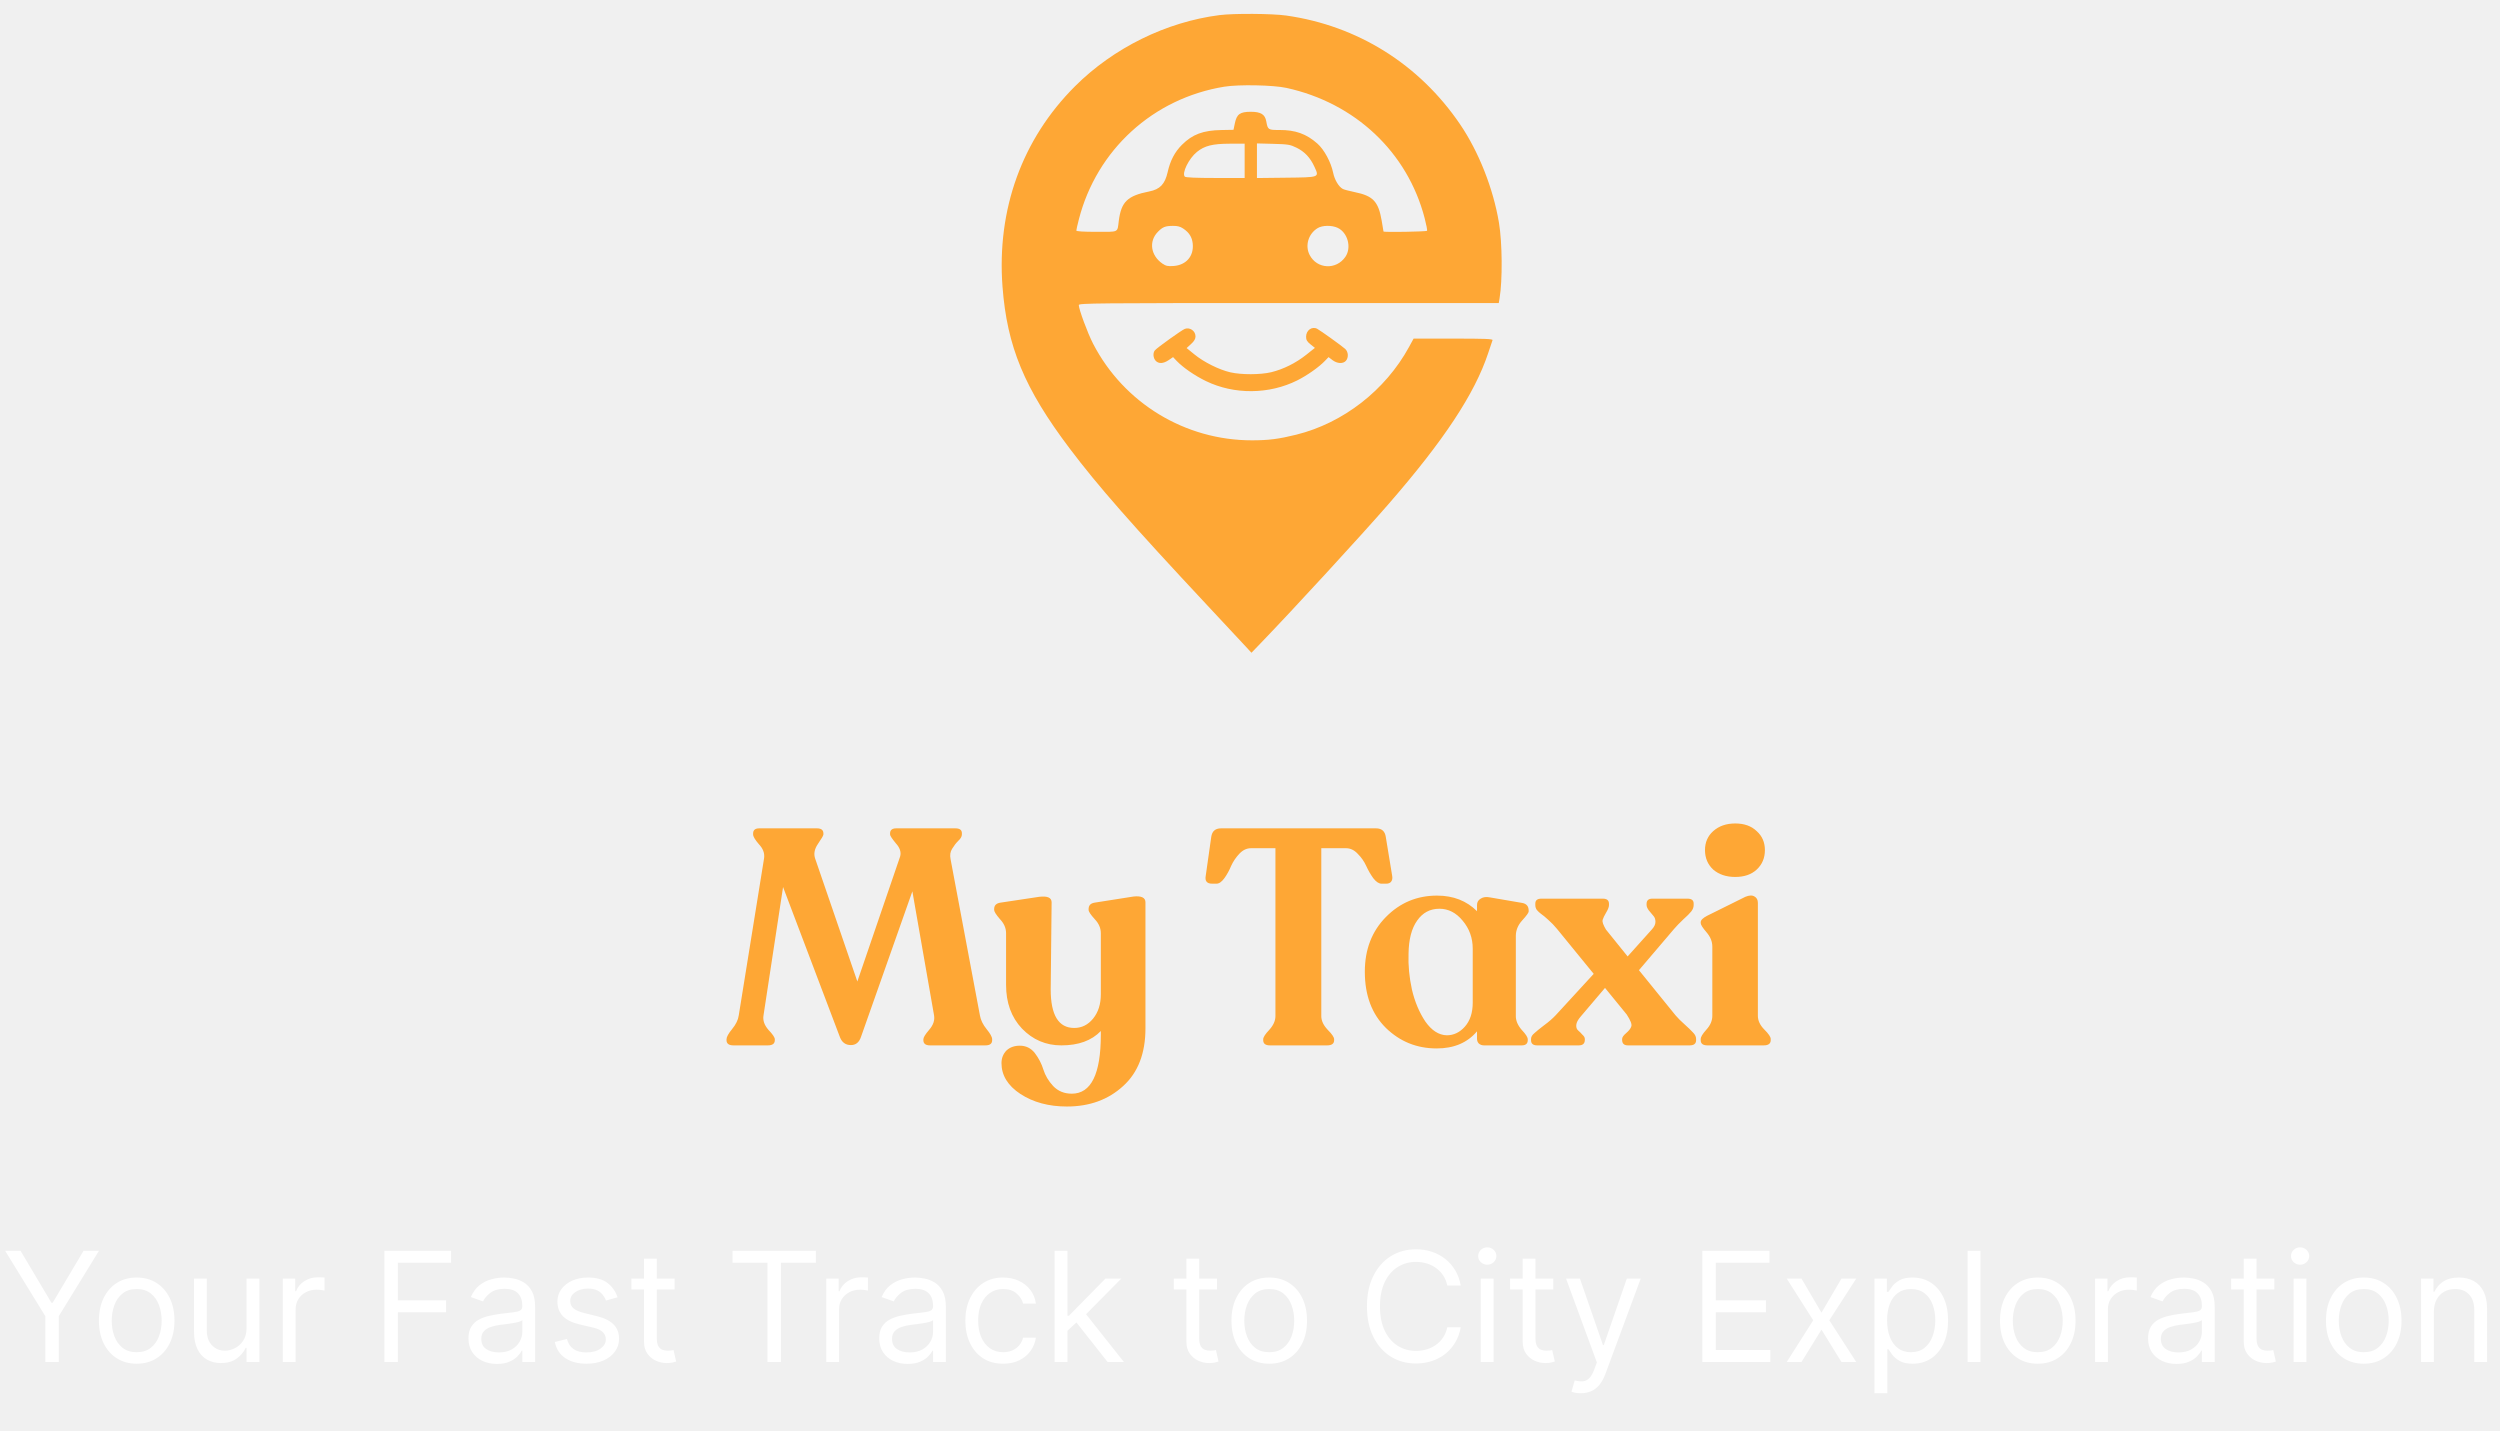
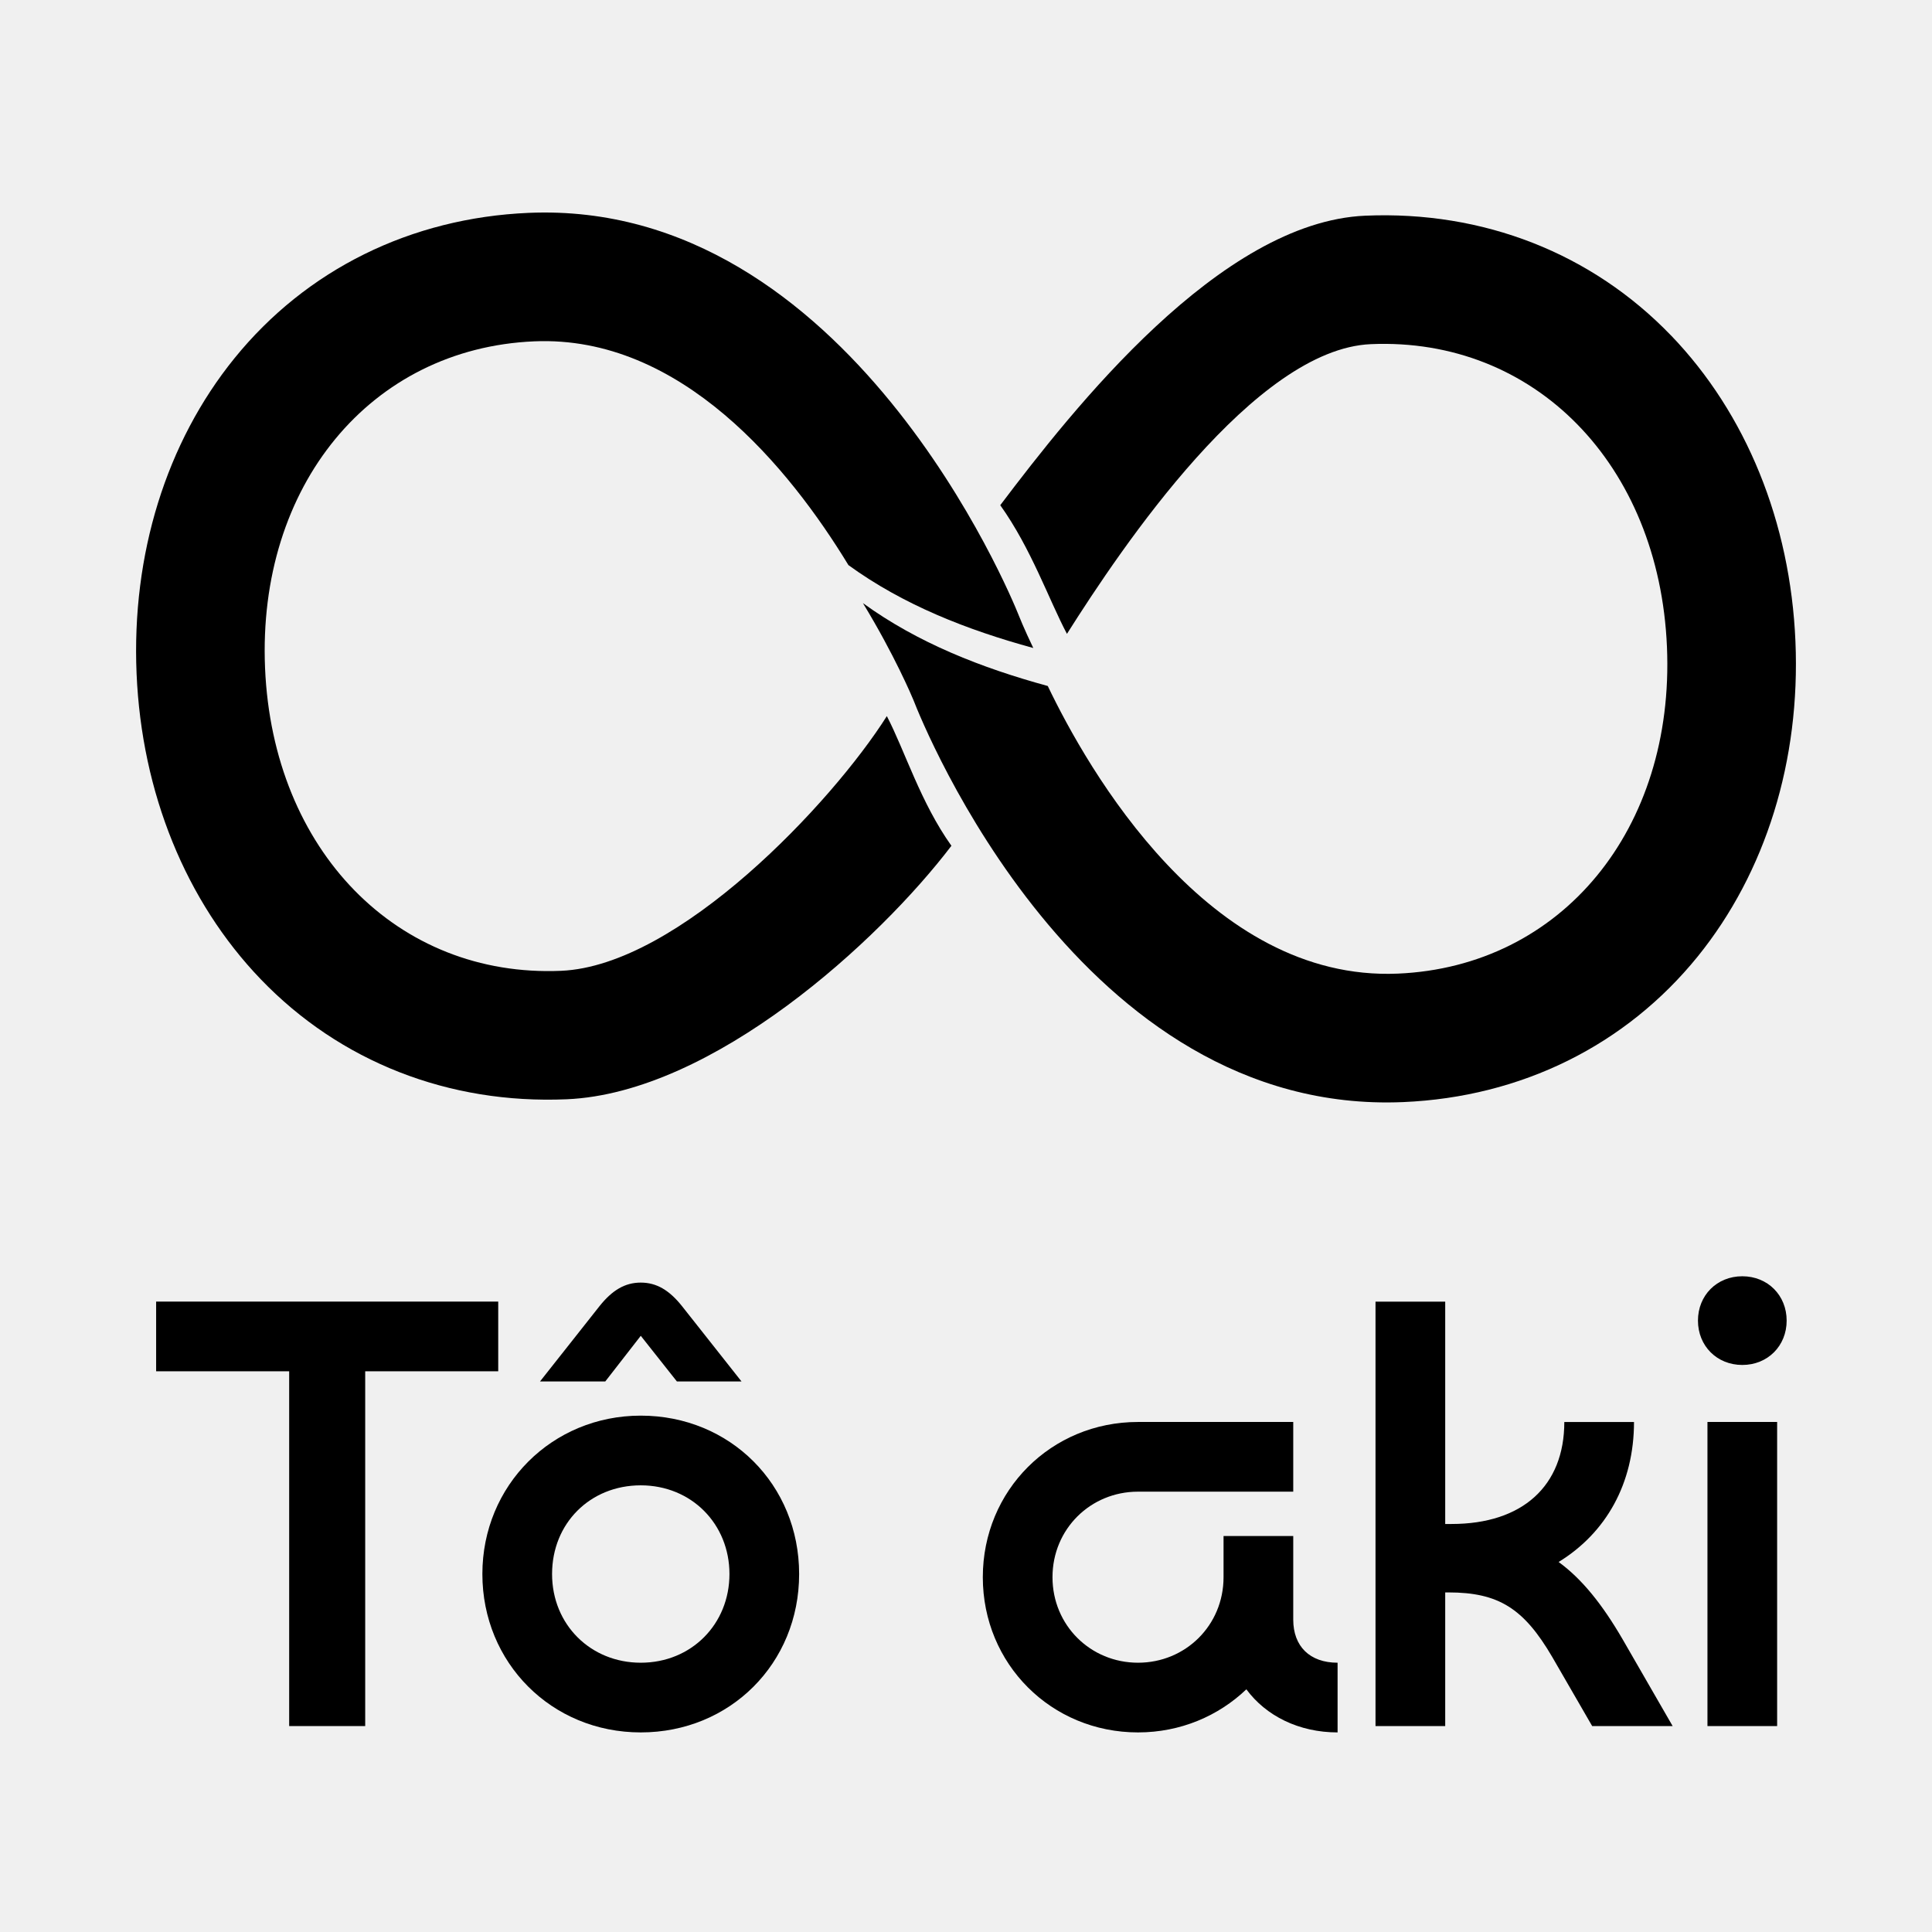
- <svg xmlns="http://www.w3.org/2000/svg" width="229" height="131" viewBox="0 0 229 131" fill="none">
-   <path fill-rule="evenodd" clip-rule="evenodd" d="M111.707 1.384C106.83 2.007 101.992 4.389 98.476 7.897C93.628 12.735 91.295 19.18 91.83 26.26C92.244 31.743 93.835 35.581 97.97 41.066C100.563 44.508 103.686 48.066 110.629 55.492C112.272 57.249 113.845 58.936 114.125 59.24L114.634 59.792L115.487 58.908C118.507 55.777 124.659 49.082 127.185 46.178C132.254 40.349 135.079 36.074 136.311 32.363C136.506 31.776 136.688 31.233 136.717 31.156C136.758 31.045 135.993 31.015 133.127 31.016L129.485 31.017L129.069 31.78C126.905 35.745 123.039 38.752 118.734 39.818C117.133 40.215 116.212 40.332 114.686 40.334C108.563 40.341 102.944 36.927 100.129 31.488C99.63 30.523 98.817 28.326 98.817 27.941C98.817 27.773 100.379 27.759 118.052 27.759H137.287L137.36 27.329C137.638 25.686 137.611 22.232 137.305 20.403C136.78 17.262 135.454 13.904 133.746 11.39C130.007 5.885 124.359 2.352 117.815 1.423C116.531 1.241 112.999 1.218 111.707 1.384ZM117.837 8.052C124.14 9.433 128.923 13.939 130.496 19.977C130.65 20.567 130.75 21.089 130.72 21.138C130.667 21.224 126.728 21.288 126.728 21.204C126.728 21.181 126.65 20.717 126.555 20.173C126.254 18.451 125.766 17.94 124.096 17.599C123.608 17.5 123.117 17.369 123.004 17.309C122.626 17.107 122.251 16.479 122.117 15.825C121.919 14.858 121.292 13.696 120.673 13.152C119.658 12.259 118.665 11.903 117.198 11.907C116.163 11.91 116.13 11.888 115.99 11.114C115.875 10.475 115.492 10.239 114.573 10.239C113.586 10.239 113.287 10.454 113.113 11.292L112.988 11.891L111.898 11.91C110.201 11.939 109.232 12.301 108.265 13.266C107.604 13.926 107.194 14.711 106.955 15.774C106.71 16.862 106.256 17.341 105.287 17.533C103.272 17.93 102.705 18.477 102.48 20.236C102.341 21.328 102.528 21.236 100.442 21.235C99.239 21.235 98.592 21.194 98.592 21.118C98.592 21.054 98.694 20.602 98.819 20.113C100.454 13.722 105.629 8.999 112.158 7.939C113.469 7.726 116.639 7.789 117.837 8.052ZM114.01 14.731V16.303H111.332C109.568 16.303 108.612 16.262 108.532 16.183C108.227 15.879 108.896 14.514 109.644 13.912C110.345 13.349 111.07 13.167 112.632 13.163L114.01 13.159V14.731ZM118.758 13.528C119.511 13.898 120.015 14.433 120.402 15.277C120.854 16.262 120.906 16.242 117.797 16.277L115.136 16.308V14.722V13.137L116.627 13.176C117.988 13.212 118.174 13.242 118.758 13.528ZM108.384 20.936C108.938 21.312 109.196 21.727 109.255 22.335C109.363 23.462 108.652 24.285 107.5 24.365C106.972 24.402 106.798 24.364 106.48 24.147C105.402 23.409 105.212 22.104 106.057 21.241C106.502 20.787 106.723 20.699 107.438 20.69C107.857 20.685 108.113 20.752 108.384 20.936ZM122.529 20.869C123.458 21.309 123.822 22.675 123.237 23.527C122.398 24.748 120.626 24.652 119.96 23.349C119.523 22.494 119.846 21.413 120.694 20.897C121.133 20.63 121.996 20.617 122.529 20.869ZM108.534 30.124C108.253 30.228 105.987 31.851 105.788 32.09C105.592 32.326 105.624 32.787 105.854 33.04C106.124 33.338 106.558 33.319 107.048 32.987L107.453 32.712L107.777 33.053C108.366 33.67 109.437 34.409 110.471 34.91C113.049 36.16 116.258 36.134 118.833 34.842C119.744 34.385 120.829 33.619 121.369 33.052L121.694 32.712L122.055 32.986C122.483 33.312 123.018 33.342 123.278 33.056C123.547 32.76 123.514 32.221 123.211 31.953C122.874 31.655 120.964 30.284 120.659 30.121C120.181 29.866 119.638 30.251 119.638 30.844C119.638 31.139 119.724 31.287 120.042 31.542L120.446 31.865L119.638 32.508C118.7 33.253 117.541 33.83 116.446 34.094C115.46 34.332 113.709 34.337 112.701 34.105C111.665 33.865 110.286 33.179 109.411 32.466L108.695 31.883L109.102 31.511C109.39 31.248 109.509 31.044 109.509 30.814C109.509 30.316 108.996 29.953 108.534 30.124Z" fill="#FEA735" />
-   <path d="M89.761 93.013C89.835 93.442 90.041 93.862 90.377 94.273C90.713 94.683 90.881 94.992 90.881 95.197V95.281C90.881 95.598 90.675 95.757 90.265 95.757H85.197C84.786 95.757 84.581 95.598 84.581 95.281V95.197C84.581 95.029 84.758 94.74 85.113 94.329C85.486 93.9 85.635 93.461 85.561 93.013L83.573 81.645L78.869 94.973C78.701 95.477 78.393 95.729 77.945 95.729C77.459 95.729 77.123 95.486 76.937 95.001L71.729 81.253L69.937 93.013C69.862 93.461 70.011 93.9 70.385 94.329C70.777 94.74 70.973 95.029 70.973 95.197V95.281C70.973 95.598 70.758 95.757 70.329 95.757H67.193C66.763 95.757 66.549 95.598 66.549 95.281V95.197C66.549 94.992 66.717 94.683 67.053 94.273C67.407 93.844 67.613 93.424 67.669 93.013L69.993 78.593C70.049 78.145 69.89 77.725 69.517 77.333C69.162 76.922 68.985 76.624 68.985 76.437V76.353C68.985 76.035 69.171 75.877 69.545 75.877H74.837C75.229 75.877 75.425 76.035 75.425 76.353V76.437C75.425 76.53 75.257 76.82 74.921 77.305C74.603 77.772 74.519 78.219 74.669 78.649L78.533 89.905L82.453 78.453C82.565 78.061 82.434 77.659 82.061 77.249C81.706 76.82 81.529 76.549 81.529 76.437V76.353C81.529 76.035 81.715 75.877 82.089 75.877H87.521C87.913 75.877 88.109 76.026 88.109 76.325V76.437C88.109 76.624 87.997 76.82 87.773 77.025C87.567 77.23 87.381 77.473 87.213 77.753C87.045 78.014 86.998 78.332 87.073 78.705L89.761 93.013ZM103.832 82.121C104.56 82.046 104.924 82.224 104.924 82.653V94.189C104.924 96.485 104.243 98.249 102.88 99.481C101.517 100.732 99.8 101.357 97.728 101.357C96.067 101.357 94.648 100.974 93.472 100.209C92.315 99.444 91.736 98.501 91.736 97.381C91.736 96.933 91.885 96.55 92.184 96.233C92.501 95.934 92.912 95.785 93.416 95.785C93.976 95.785 94.433 96.009 94.788 96.457C95.143 96.924 95.404 97.427 95.572 97.969C95.74 98.51 96.039 99.014 96.468 99.481C96.916 99.948 97.485 100.181 98.176 100.181C99.949 100.181 100.836 98.379 100.836 94.777V94.441C99.996 95.318 98.792 95.757 97.224 95.757C95.805 95.757 94.601 95.243 93.612 94.217C92.641 93.19 92.156 91.856 92.156 90.213V85.481C92.156 85.014 91.969 84.585 91.596 84.193C91.241 83.782 91.064 83.502 91.064 83.353V83.269C91.064 82.933 91.26 82.737 91.652 82.681L95.18 82.149C95.945 82.055 96.328 82.224 96.328 82.653L96.244 90.633C96.244 92.985 96.963 94.161 98.4 94.161C99.091 94.161 99.669 93.871 100.136 93.293C100.603 92.714 100.836 91.977 100.836 91.081V85.481C100.836 85.014 100.649 84.585 100.276 84.193C99.903 83.782 99.716 83.502 99.716 83.353V83.269C99.716 82.933 99.903 82.737 100.276 82.681L103.832 82.121ZM116.326 95.757C115.915 95.757 115.71 95.598 115.71 95.281V95.197C115.71 95.01 115.897 94.721 116.27 94.329C116.643 93.918 116.83 93.498 116.83 93.069V77.697H114.59C114.198 77.697 113.843 77.865 113.526 78.201C113.209 78.537 112.957 78.91 112.77 79.321C112.602 79.731 112.397 80.105 112.154 80.441C111.911 80.777 111.669 80.945 111.426 80.945H111.034C110.549 80.945 110.353 80.702 110.446 80.217L110.95 76.661C111.025 76.138 111.323 75.877 111.846 75.877H126.042C126.565 75.877 126.863 76.138 126.938 76.661L127.526 80.245C127.563 80.469 127.526 80.646 127.414 80.777C127.321 80.889 127.171 80.945 126.966 80.945H126.546C126.303 80.945 126.051 80.777 125.79 80.441C125.547 80.105 125.333 79.731 125.146 79.321C124.959 78.91 124.698 78.537 124.362 78.201C124.045 77.865 123.69 77.697 123.298 77.697H121.03V93.069C121.03 93.498 121.226 93.918 121.618 94.329C122.01 94.721 122.206 95.01 122.206 95.197V95.281C122.206 95.598 121.991 95.757 121.562 95.757H116.326ZM140.026 83.493C140.026 83.605 139.83 83.876 139.438 84.305C139.046 84.734 138.85 85.21 138.85 85.733V93.069C138.85 93.498 139.027 93.918 139.382 94.329C139.755 94.721 139.942 95.01 139.942 95.197V95.281C139.942 95.598 139.755 95.757 139.382 95.757H135.938C135.751 95.757 135.592 95.701 135.462 95.589C135.35 95.477 135.294 95.328 135.294 95.141V94.469C134.416 95.514 133.184 96.037 131.598 96.037C129.787 96.037 128.238 95.412 126.95 94.161C125.662 92.891 125.018 91.174 125.018 89.009C125.018 86.974 125.662 85.303 126.95 83.997C128.238 82.69 129.796 82.037 131.626 82.037C133.119 82.037 134.342 82.513 135.294 83.465V82.905C135.294 82.644 135.406 82.448 135.63 82.317C135.854 82.168 136.143 82.13 136.498 82.205L139.438 82.709C139.83 82.784 140.026 83.017 140.026 83.409V83.493ZM132.522 94.833C133.156 94.833 133.707 94.572 134.174 94.049C134.659 93.507 134.902 92.77 134.902 91.837V86.909C134.902 85.919 134.594 85.061 133.978 84.333C133.38 83.605 132.671 83.241 131.85 83.241C130.991 83.241 130.31 83.605 129.806 84.333C129.302 85.042 129.04 86.05 129.022 87.357C128.984 88.421 129.087 89.513 129.33 90.633C129.591 91.753 130.002 92.733 130.562 93.573C131.14 94.394 131.794 94.814 132.522 94.833ZM153.487 93.013C153.692 93.255 153.963 93.526 154.299 93.825C154.635 94.124 154.896 94.376 155.083 94.581C155.269 94.767 155.363 94.963 155.363 95.169V95.281C155.363 95.598 155.167 95.757 154.775 95.757H149.119C148.764 95.757 148.587 95.589 148.587 95.253V95.169C148.587 95.019 148.708 94.842 148.951 94.637C149.212 94.413 149.371 94.207 149.427 94.021C149.501 93.834 149.361 93.47 149.007 92.929L147.019 90.493L144.807 93.097C144.545 93.395 144.405 93.657 144.387 93.881C144.368 94.105 144.424 94.273 144.555 94.385C144.685 94.497 144.816 94.627 144.947 94.777C145.096 94.907 145.171 95.038 145.171 95.169V95.253C145.171 95.589 144.984 95.757 144.611 95.757H140.803C140.429 95.757 140.243 95.598 140.243 95.281V95.169C140.243 94.982 140.345 94.805 140.551 94.637C140.756 94.45 141.055 94.207 141.447 93.909C141.857 93.61 142.212 93.302 142.511 92.985L145.983 89.205L142.623 85.089C142.361 84.772 142.091 84.492 141.811 84.249C141.549 84.006 141.335 83.829 141.167 83.717C141.017 83.605 140.887 83.484 140.775 83.353C140.681 83.222 140.635 83.073 140.635 82.905V82.765C140.635 82.466 140.821 82.317 141.195 82.317H146.823C147.196 82.317 147.383 82.475 147.383 82.793V82.905C147.383 83.073 147.299 83.297 147.131 83.577C146.963 83.857 146.851 84.09 146.795 84.277C146.757 84.445 146.86 84.734 147.103 85.145L149.091 87.609L151.303 85.145C151.527 84.902 151.639 84.669 151.639 84.445C151.639 84.202 151.573 84.016 151.443 83.885C151.312 83.736 151.172 83.567 151.023 83.381C150.892 83.194 150.827 83.035 150.827 82.905V82.793C150.827 82.475 151.004 82.317 151.359 82.317H154.579C154.952 82.317 155.139 82.466 155.139 82.765V82.905C155.139 83.11 155.064 83.306 154.915 83.493C154.784 83.661 154.541 83.903 154.187 84.221C153.851 84.538 153.571 84.828 153.347 85.089L150.127 88.869L153.487 93.013ZM160.909 79.657C160.424 80.105 159.77 80.329 158.949 80.329C158.128 80.329 157.456 80.105 156.933 79.657C156.429 79.19 156.177 78.593 156.177 77.865C156.177 77.156 156.429 76.577 156.933 76.129C157.456 75.662 158.128 75.429 158.949 75.429C159.77 75.429 160.424 75.662 160.909 76.129C161.413 76.577 161.665 77.156 161.665 77.865C161.665 78.593 161.413 79.19 160.909 79.657ZM156.401 95.757C155.99 95.757 155.785 95.598 155.785 95.281V95.169C155.785 94.982 155.962 94.693 156.317 94.301C156.672 93.909 156.849 93.489 156.849 93.041V86.713C156.849 86.246 156.672 85.808 156.317 85.397C155.962 84.986 155.785 84.706 155.785 84.557V84.473C155.785 84.286 155.981 84.09 156.373 83.885L159.873 82.149C160.228 81.999 160.508 81.99 160.713 82.121C160.918 82.233 161.021 82.429 161.021 82.709V93.041C161.021 93.489 161.217 93.909 161.609 94.301C162.001 94.693 162.197 94.982 162.197 95.169V95.281C162.197 95.598 161.982 95.757 161.553 95.757H156.401Z" fill="#FEA735" />
-   <path d="M0.472 114.575H1.884L4.708 119.328H4.827L7.651 114.575H9.063L5.384 120.561V124.757H4.151V120.561L0.472 114.575ZM12.521 124.916C11.832 124.916 11.227 124.752 10.706 124.424C10.189 124.096 9.785 123.637 9.493 123.047C9.205 122.457 9.061 121.767 9.061 120.978C9.061 120.183 9.205 119.489 9.493 118.895C9.785 118.302 10.189 117.841 10.706 117.513C11.227 117.185 11.832 117.021 12.521 117.021C13.21 117.021 13.813 117.185 14.331 117.513C14.851 117.841 15.255 118.302 15.544 118.895C15.835 119.489 15.981 120.183 15.981 120.978C15.981 121.767 15.835 122.457 15.544 123.047C15.255 123.637 14.851 124.096 14.331 124.424C13.813 124.752 13.21 124.916 12.521 124.916ZM12.521 123.862C13.044 123.862 13.475 123.728 13.813 123.459C14.152 123.191 14.402 122.838 14.564 122.4C14.727 121.963 14.808 121.489 14.808 120.978C14.808 120.468 14.727 119.992 14.564 119.552C14.402 119.111 14.152 118.754 13.813 118.483C13.475 118.211 13.044 118.075 12.521 118.075C11.997 118.075 11.566 118.211 11.228 118.483C10.89 118.754 10.64 119.111 10.477 119.552C10.315 119.992 10.234 120.468 10.234 120.978C10.234 121.489 10.315 121.963 10.477 122.4C10.64 122.838 10.89 123.191 11.228 123.459C11.566 123.728 11.997 123.862 12.521 123.862ZM22.585 121.635V117.12H23.758V124.757H22.585V123.464H22.505C22.326 123.852 22.048 124.182 21.67 124.454C21.292 124.722 20.815 124.856 20.238 124.856C19.761 124.856 19.337 124.752 18.965 124.543C18.594 124.331 18.302 124.013 18.09 123.589C17.878 123.161 17.772 122.622 17.772 121.973V117.12H18.945V121.893C18.945 122.45 19.101 122.894 19.413 123.226C19.728 123.557 20.129 123.723 20.616 123.723C20.907 123.723 21.204 123.648 21.506 123.499C21.811 123.35 22.066 123.121 22.271 122.813C22.48 122.505 22.585 122.112 22.585 121.635ZM25.907 124.757V117.12H27.04V118.274H27.12C27.259 117.896 27.511 117.589 27.876 117.354C28.24 117.119 28.651 117.001 29.109 117.001C29.195 117.001 29.302 117.003 29.432 117.006C29.561 117.009 29.659 117.014 29.725 117.021V118.214C29.685 118.204 29.594 118.189 29.452 118.169C29.312 118.146 29.165 118.135 29.009 118.135C28.638 118.135 28.306 118.213 28.015 118.368C27.727 118.521 27.498 118.733 27.329 119.005C27.163 119.273 27.08 119.58 27.08 119.924V124.757H25.907ZM35.212 124.757V114.575H41.318V115.669H36.445V119.109H40.86V120.203H36.445V124.757H35.212ZM45.517 124.936C45.033 124.936 44.594 124.845 44.2 124.662C43.805 124.477 43.492 124.21 43.26 123.862C43.028 123.511 42.912 123.086 42.912 122.589C42.912 122.152 42.998 121.797 43.171 121.525C43.343 121.25 43.573 121.035 43.862 120.879C44.15 120.723 44.468 120.607 44.816 120.531C45.168 120.451 45.521 120.388 45.875 120.342C46.339 120.282 46.715 120.238 47.004 120.208C47.295 120.175 47.508 120.12 47.64 120.044C47.776 119.968 47.844 119.835 47.844 119.646V119.606C47.844 119.116 47.71 118.735 47.441 118.463C47.176 118.191 46.773 118.055 46.233 118.055C45.673 118.055 45.234 118.178 44.916 118.423C44.598 118.668 44.374 118.93 44.245 119.209L43.131 118.811C43.33 118.347 43.595 117.986 43.926 117.727C44.261 117.465 44.626 117.283 45.02 117.18C45.418 117.074 45.809 117.021 46.193 117.021C46.439 117.021 46.72 117.051 47.039 117.111C47.36 117.167 47.67 117.285 47.968 117.464C48.27 117.642 48.52 117.913 48.719 118.274C48.918 118.635 49.017 119.119 49.017 119.726V124.757H47.844V123.723H47.784C47.705 123.888 47.572 124.066 47.387 124.255C47.201 124.444 46.954 124.604 46.646 124.737C46.338 124.87 45.961 124.936 45.517 124.936ZM45.696 123.882C46.16 123.882 46.551 123.791 46.87 123.608C47.191 123.426 47.433 123.191 47.595 122.902C47.761 122.614 47.844 122.311 47.844 121.993V120.919C47.794 120.978 47.685 121.033 47.516 121.083C47.35 121.129 47.158 121.171 46.939 121.207C46.724 121.24 46.513 121.27 46.308 121.297C46.106 121.32 45.942 121.34 45.816 121.356C45.511 121.396 45.226 121.461 44.961 121.55C44.699 121.636 44.486 121.767 44.324 121.943C44.165 122.115 44.086 122.351 44.086 122.649C44.086 123.057 44.236 123.365 44.538 123.574C44.843 123.779 45.229 123.882 45.696 123.882ZM56.568 118.831L55.514 119.129C55.448 118.953 55.35 118.783 55.221 118.617C55.095 118.448 54.922 118.309 54.704 118.199C54.485 118.09 54.205 118.035 53.863 118.035C53.396 118.035 53.007 118.143 52.695 118.358C52.387 118.571 52.233 118.841 52.233 119.169C52.233 119.46 52.339 119.691 52.551 119.86C52.763 120.029 53.094 120.17 53.545 120.282L54.679 120.561C55.361 120.727 55.87 120.98 56.205 121.321C56.54 121.66 56.707 122.095 56.707 122.629C56.707 123.066 56.581 123.458 56.329 123.802C56.081 124.147 55.733 124.419 55.285 124.618C54.838 124.816 54.317 124.916 53.724 124.916C52.945 124.916 52.301 124.747 51.79 124.409C51.28 124.071 50.957 123.577 50.821 122.927L51.934 122.649C52.041 123.06 52.241 123.368 52.536 123.574C52.834 123.779 53.224 123.882 53.704 123.882C54.251 123.882 54.685 123.766 55.007 123.534C55.332 123.299 55.494 123.017 55.494 122.689C55.494 122.424 55.401 122.201 55.216 122.022C55.03 121.84 54.745 121.704 54.361 121.615L53.088 121.316C52.389 121.151 51.875 120.894 51.547 120.546C51.222 120.195 51.059 119.755 51.059 119.228C51.059 118.798 51.18 118.416 51.422 118.085C51.668 117.754 52.001 117.493 52.422 117.304C52.846 117.116 53.326 117.021 53.863 117.021C54.619 117.021 55.212 117.187 55.643 117.518C56.077 117.85 56.386 118.287 56.568 118.831ZM61.794 117.12V118.115H57.837V117.12H61.794ZM58.99 115.291H60.164V122.569C60.164 122.901 60.212 123.149 60.308 123.315C60.407 123.477 60.533 123.587 60.686 123.643C60.841 123.696 61.005 123.723 61.178 123.723C61.307 123.723 61.413 123.716 61.496 123.703C61.579 123.686 61.645 123.673 61.695 123.663L61.934 124.717C61.854 124.747 61.743 124.777 61.6 124.807C61.458 124.84 61.277 124.856 61.059 124.856C60.727 124.856 60.402 124.785 60.084 124.642C59.769 124.5 59.507 124.283 59.299 123.991C59.093 123.7 58.99 123.332 58.99 122.888V115.291ZM67.099 115.669V114.575H74.735V115.669H71.534V124.757H70.301V115.669H67.099ZM75.686 124.757V117.12H76.82V118.274H76.899C77.038 117.896 77.29 117.589 77.655 117.354C78.019 117.119 78.43 117.001 78.888 117.001C78.974 117.001 79.082 117.003 79.211 117.006C79.34 117.009 79.438 117.014 79.504 117.021V118.214C79.465 118.204 79.373 118.189 79.231 118.169C79.092 118.146 78.944 118.135 78.788 118.135C78.417 118.135 78.086 118.213 77.794 118.368C77.506 118.521 77.277 118.733 77.108 119.005C76.942 119.273 76.859 119.58 76.859 119.924V124.757H75.686ZM83.142 124.936C82.658 124.936 82.219 124.845 81.825 124.662C81.43 124.477 81.117 124.21 80.885 123.862C80.653 123.511 80.537 123.086 80.537 122.589C80.537 122.152 80.623 121.797 80.796 121.525C80.968 121.25 81.198 121.035 81.487 120.879C81.775 120.723 82.093 120.607 82.441 120.531C82.793 120.451 83.146 120.388 83.5 120.342C83.964 120.282 84.341 120.238 84.629 120.208C84.921 120.175 85.133 120.12 85.265 120.044C85.401 119.968 85.469 119.835 85.469 119.646V119.606C85.469 119.116 85.335 118.735 85.066 118.463C84.801 118.191 84.398 118.055 83.858 118.055C83.298 118.055 82.859 118.178 82.541 118.423C82.223 118.668 81.999 118.93 81.87 119.209L80.756 118.811C80.955 118.347 81.22 117.986 81.551 117.727C81.886 117.465 82.251 117.283 82.645 117.18C83.043 117.074 83.434 117.021 83.818 117.021C84.064 117.021 84.345 117.051 84.664 117.111C84.985 117.167 85.295 117.285 85.593 117.464C85.895 117.642 86.145 117.913 86.344 118.274C86.543 118.635 86.642 119.119 86.642 119.726V124.757H85.469V123.723H85.409C85.33 123.888 85.197 124.066 85.012 124.255C84.826 124.444 84.579 124.604 84.271 124.737C83.963 124.87 83.586 124.936 83.142 124.936ZM83.321 123.882C83.785 123.882 84.176 123.791 84.495 123.608C84.816 123.426 85.058 123.191 85.22 122.902C85.386 122.614 85.469 122.311 85.469 121.993V120.919C85.419 120.978 85.31 121.033 85.141 121.083C84.975 121.129 84.783 121.171 84.564 121.207C84.349 121.24 84.138 121.27 83.933 121.297C83.731 121.32 83.567 121.34 83.441 121.356C83.136 121.396 82.851 121.461 82.585 121.55C82.324 121.636 82.112 121.767 81.949 121.943C81.79 122.115 81.71 122.351 81.71 122.649C81.71 123.057 81.861 123.365 82.163 123.574C82.468 123.779 82.854 123.882 83.321 123.882ZM91.886 124.916C91.17 124.916 90.554 124.747 90.037 124.409C89.52 124.071 89.122 123.605 88.844 123.012C88.565 122.419 88.426 121.741 88.426 120.978C88.426 120.203 88.568 119.518 88.853 118.925C89.142 118.329 89.543 117.863 90.057 117.528C90.574 117.19 91.177 117.021 91.866 117.021C92.403 117.021 92.887 117.12 93.318 117.319C93.749 117.518 94.102 117.797 94.377 118.155C94.652 118.513 94.823 118.93 94.889 119.407H93.716C93.626 119.059 93.427 118.751 93.119 118.483C92.814 118.211 92.403 118.075 91.886 118.075C91.429 118.075 91.028 118.194 90.683 118.433C90.342 118.668 90.075 119.001 89.882 119.432C89.694 119.86 89.599 120.362 89.599 120.939C89.599 121.529 89.692 122.042 89.878 122.48C90.067 122.917 90.332 123.257 90.673 123.499C91.018 123.741 91.422 123.862 91.886 123.862C92.191 123.862 92.468 123.809 92.716 123.703C92.965 123.597 93.175 123.444 93.348 123.245C93.52 123.047 93.643 122.808 93.716 122.53H94.889C94.823 122.98 94.659 123.386 94.397 123.748C94.138 124.106 93.795 124.391 93.368 124.603C92.943 124.812 92.45 124.916 91.886 124.916ZM97.698 121.973L97.678 120.521H97.917L101.258 117.12H102.709L99.15 120.72H99.05L97.698 121.973ZM96.604 124.757V114.575H97.777V124.757H96.604ZM101.456 124.757L98.474 120.978L99.309 120.163L102.948 124.757H101.456ZM111.478 117.12V118.115H107.521V117.12H111.478ZM108.674 115.291H109.847V122.569C109.847 122.901 109.895 123.149 109.991 123.315C110.091 123.477 110.217 123.587 110.369 123.643C110.525 123.696 110.689 123.723 110.861 123.723C110.991 123.723 111.097 123.716 111.18 123.703C111.262 123.686 111.329 123.673 111.378 123.663L111.617 124.717C111.538 124.747 111.427 124.777 111.284 124.807C111.141 124.84 110.961 124.856 110.742 124.856C110.411 124.856 110.086 124.785 109.768 124.642C109.453 124.5 109.191 124.283 108.982 123.991C108.777 123.7 108.674 123.332 108.674 122.888V115.291ZM116.263 124.916C115.574 124.916 114.969 124.752 114.448 124.424C113.931 124.096 113.527 123.637 113.235 123.047C112.947 122.457 112.803 121.767 112.803 120.978C112.803 120.183 112.947 119.489 113.235 118.895C113.527 118.302 113.931 117.841 114.448 117.513C114.969 117.185 115.574 117.021 116.263 117.021C116.952 117.021 117.556 117.185 118.073 117.513C118.593 117.841 118.997 118.302 119.286 118.895C119.577 119.489 119.723 120.183 119.723 120.978C119.723 121.767 119.577 122.457 119.286 123.047C118.997 123.637 118.593 124.096 118.073 124.424C117.556 124.752 116.952 124.916 116.263 124.916ZM116.263 123.862C116.787 123.862 117.218 123.728 117.556 123.459C117.894 123.191 118.144 122.838 118.306 122.4C118.469 121.963 118.55 121.489 118.55 120.978C118.55 120.468 118.469 119.992 118.306 119.552C118.144 119.111 117.894 118.754 117.556 118.483C117.218 118.211 116.787 118.075 116.263 118.075C115.739 118.075 115.309 118.211 114.97 118.483C114.632 118.754 114.382 119.111 114.22 119.552C114.057 119.992 113.976 120.468 113.976 120.978C113.976 121.489 114.057 121.963 114.22 122.4C114.382 122.838 114.632 123.191 114.97 123.459C115.309 123.728 115.739 123.862 116.263 123.862ZM133.804 117.757H132.571C132.498 117.402 132.371 117.091 132.188 116.822C132.009 116.554 131.791 116.328 131.532 116.146C131.277 115.96 130.993 115.821 130.682 115.728C130.37 115.636 130.046 115.589 129.707 115.589C129.091 115.589 128.533 115.745 128.032 116.057C127.535 116.368 127.139 116.827 126.844 117.434C126.552 118.04 126.406 118.784 126.406 119.666C126.406 120.548 126.552 121.292 126.844 121.898C127.139 122.505 127.535 122.964 128.032 123.275C128.533 123.587 129.091 123.743 129.707 123.743C130.046 123.743 130.37 123.696 130.682 123.603C130.993 123.511 131.277 123.373 131.532 123.191C131.791 123.005 132.009 122.778 132.188 122.51C132.371 122.238 132.498 121.926 132.571 121.575H133.804C133.711 122.095 133.542 122.561 133.297 122.972C133.052 123.383 132.747 123.733 132.382 124.021C132.018 124.306 131.608 124.523 131.154 124.672C130.703 124.821 130.221 124.896 129.707 124.896C128.839 124.896 128.067 124.684 127.391 124.26C126.715 123.835 126.183 123.232 125.795 122.45C125.407 121.668 125.213 120.74 125.213 119.666C125.213 118.592 125.407 117.664 125.795 116.882C126.183 116.1 126.715 115.496 127.391 115.072C128.067 114.648 128.839 114.436 129.707 114.436C130.221 114.436 130.703 114.51 131.154 114.66C131.608 114.809 132.018 115.027 132.382 115.316C132.747 115.601 133.052 115.949 133.297 116.36C133.542 116.767 133.711 117.233 133.804 117.757ZM135.637 124.757V117.12H136.811V124.757H135.637ZM136.234 115.848C136.005 115.848 135.808 115.77 135.642 115.614C135.48 115.458 135.399 115.271 135.399 115.052C135.399 114.834 135.48 114.646 135.642 114.491C135.808 114.335 136.005 114.257 136.234 114.257C136.463 114.257 136.658 114.335 136.821 114.491C136.986 114.646 137.069 114.834 137.069 115.052C137.069 115.271 136.986 115.458 136.821 115.614C136.658 115.77 136.463 115.848 136.234 115.848ZM142.281 117.12V118.115H138.323V117.12H142.281ZM139.477 115.291H140.65V122.569C140.65 122.901 140.698 123.149 140.794 123.315C140.894 123.477 141.02 123.587 141.172 123.643C141.328 123.696 141.492 123.723 141.664 123.723C141.793 123.723 141.899 123.716 141.982 123.703C142.065 123.686 142.131 123.673 142.181 123.663L142.42 124.717C142.34 124.747 142.229 124.777 142.087 124.807C141.944 124.84 141.764 124.856 141.545 124.856C141.213 124.856 140.889 124.785 140.57 124.642C140.256 124.5 139.994 124.283 139.785 123.991C139.579 123.7 139.477 123.332 139.477 122.888V115.291ZM144.801 127.62C144.602 127.62 144.425 127.604 144.269 127.571C144.113 127.541 144.006 127.511 143.946 127.481L144.244 126.447C144.529 126.52 144.781 126.547 145 126.527C145.219 126.507 145.413 126.409 145.582 126.233C145.754 126.061 145.912 125.781 146.054 125.393L146.273 124.797L143.449 117.12H144.722L146.83 123.206H146.909L149.017 117.12H150.29L147.048 125.87C146.903 126.265 146.722 126.591 146.506 126.85C146.291 127.112 146.041 127.306 145.756 127.432C145.474 127.557 145.156 127.62 144.801 127.62ZM155.935 124.757V114.575H162.08V115.669H157.168V119.109H161.762V120.203H157.168V123.663H162.16V124.757H155.935ZM165.018 117.12L166.848 120.243L168.677 117.12H170.03L167.564 120.939L170.03 124.757H168.677L166.848 121.794L165.018 124.757H163.666L166.092 120.939L163.666 117.12H165.018ZM171.704 127.62V117.12H172.837V118.334H172.976C173.063 118.201 173.182 118.032 173.334 117.826C173.49 117.618 173.712 117.432 174.001 117.27C174.292 117.104 174.687 117.021 175.184 117.021C175.827 117.021 176.394 117.182 176.884 117.503C177.375 117.825 177.757 118.281 178.033 118.87C178.308 119.46 178.445 120.156 178.445 120.959C178.445 121.767 178.308 122.468 178.033 123.062C177.757 123.651 177.376 124.109 176.889 124.434C176.402 124.755 175.84 124.916 175.204 124.916C174.713 124.916 174.32 124.835 174.025 124.672C173.73 124.507 173.503 124.319 173.344 124.111C173.185 123.898 173.063 123.723 172.976 123.584H172.877V127.62H171.704ZM172.857 120.939C172.857 121.515 172.942 122.024 173.111 122.465C173.28 122.902 173.527 123.245 173.851 123.494C174.176 123.739 174.574 123.862 175.045 123.862C175.535 123.862 175.945 123.733 176.273 123.474C176.604 123.212 176.853 122.861 177.018 122.42C177.187 121.976 177.272 121.482 177.272 120.939C177.272 120.402 177.189 119.918 177.023 119.487C176.861 119.053 176.614 118.71 176.283 118.458C175.954 118.203 175.542 118.075 175.045 118.075C174.567 118.075 174.166 118.196 173.842 118.438C173.517 118.677 173.271 119.011 173.106 119.442C172.94 119.87 172.857 120.369 172.857 120.939ZM181.408 114.575V124.757H180.235V114.575H181.408ZM186.66 124.916C185.97 124.916 185.365 124.752 184.845 124.424C184.328 124.096 183.924 123.637 183.632 123.047C183.343 122.457 183.199 121.767 183.199 120.978C183.199 120.183 183.343 119.489 183.632 118.895C183.924 118.302 184.328 117.841 184.845 117.513C185.365 117.185 185.97 117.021 186.66 117.021C187.349 117.021 187.952 117.185 188.469 117.513C188.99 117.841 189.394 118.302 189.682 118.895C189.974 119.489 190.12 120.183 190.12 120.978C190.12 121.767 189.974 122.457 189.682 123.047C189.394 123.637 188.99 124.096 188.469 124.424C187.952 124.752 187.349 124.916 186.66 124.916ZM186.66 123.862C187.183 123.862 187.614 123.728 187.952 123.459C188.29 123.191 188.54 122.838 188.703 122.4C188.865 121.963 188.946 121.489 188.946 120.978C188.946 120.468 188.865 119.992 188.703 119.552C188.54 119.111 188.29 118.754 187.952 118.483C187.614 118.211 187.183 118.075 186.66 118.075C186.136 118.075 185.705 118.211 185.367 118.483C185.029 118.754 184.779 119.111 184.616 119.552C184.454 119.992 184.373 120.468 184.373 120.978C184.373 121.489 184.454 121.963 184.616 122.4C184.779 122.838 185.029 123.191 185.367 123.459C185.705 123.728 186.136 123.862 186.66 123.862ZM191.911 124.757V117.12H193.044V118.274H193.124C193.263 117.896 193.515 117.589 193.88 117.354C194.244 117.119 194.655 117.001 195.112 117.001C195.199 117.001 195.306 117.003 195.436 117.006C195.565 117.009 195.663 117.014 195.729 117.021V118.214C195.689 118.204 195.598 118.189 195.456 118.169C195.316 118.146 195.169 118.135 195.013 118.135C194.642 118.135 194.31 118.213 194.019 118.368C193.73 118.521 193.502 118.733 193.333 119.005C193.167 119.273 193.084 119.58 193.084 119.924V124.757H191.911ZM199.367 124.936C198.883 124.936 198.444 124.845 198.049 124.662C197.655 124.477 197.342 124.21 197.11 123.862C196.878 123.511 196.762 123.086 196.762 122.589C196.762 122.152 196.848 121.797 197.02 121.525C197.193 121.25 197.423 121.035 197.711 120.879C198 120.723 198.318 120.607 198.666 120.531C199.017 120.451 199.37 120.388 199.725 120.342C200.189 120.282 200.565 120.238 200.853 120.208C201.145 120.175 201.357 120.12 201.49 120.044C201.626 119.968 201.694 119.835 201.694 119.646V119.606C201.694 119.116 201.559 118.735 201.291 118.463C201.026 118.191 200.623 118.055 200.083 118.055C199.523 118.055 199.084 118.178 198.765 118.423C198.447 118.668 198.223 118.93 198.094 119.209L196.981 118.811C197.179 118.347 197.445 117.986 197.776 117.727C198.111 117.465 198.475 117.283 198.87 117.18C199.267 117.074 199.659 117.021 200.043 117.021C200.288 117.021 200.57 117.051 200.888 117.111C201.21 117.167 201.52 117.285 201.818 117.464C202.12 117.642 202.37 117.913 202.569 118.274C202.767 118.635 202.867 119.119 202.867 119.726V124.757H201.694V123.723H201.634C201.554 123.888 201.422 124.066 201.236 124.255C201.051 124.444 200.804 124.604 200.495 124.737C200.187 124.87 199.811 124.936 199.367 124.936ZM199.546 123.882C200.01 123.882 200.401 123.791 200.719 123.608C201.041 123.426 201.283 123.191 201.445 122.902C201.611 122.614 201.694 122.311 201.694 121.993V120.919C201.644 120.978 201.535 121.033 201.366 121.083C201.2 121.129 201.008 121.171 200.789 121.207C200.573 121.24 200.363 121.27 200.157 121.297C199.955 121.32 199.791 121.34 199.665 121.356C199.36 121.396 199.075 121.461 198.81 121.55C198.548 121.636 198.336 121.767 198.174 121.943C198.015 122.115 197.935 122.351 197.935 122.649C197.935 123.057 198.086 123.365 198.388 123.574C198.692 123.779 199.079 123.882 199.546 123.882ZM208.329 117.12V118.115H204.372V117.12H208.329ZM205.525 115.291H206.699V122.569C206.699 122.901 206.747 123.149 206.843 123.315C206.942 123.477 207.068 123.587 207.221 123.643C207.377 123.696 207.541 123.723 207.713 123.723C207.842 123.723 207.948 123.716 208.031 123.703C208.114 123.686 208.18 123.673 208.23 123.663L208.469 124.717C208.389 124.747 208.278 124.777 208.136 124.807C207.993 124.84 207.812 124.856 207.594 124.856C207.262 124.856 206.937 124.785 206.619 124.642C206.304 124.5 206.043 124.283 205.834 123.991C205.628 123.7 205.525 123.332 205.525 122.888V115.291ZM210.094 124.757V117.12H211.268V124.757H210.094ZM210.691 115.848C210.462 115.848 210.265 115.77 210.099 115.614C209.937 115.458 209.856 115.271 209.856 115.052C209.856 114.834 209.937 114.646 210.099 114.491C210.265 114.335 210.462 114.257 210.691 114.257C210.92 114.257 211.115 114.335 211.278 114.491C211.443 114.646 211.526 114.834 211.526 115.052C211.526 115.271 211.443 115.458 211.278 115.614C211.115 115.77 210.92 115.848 210.691 115.848ZM216.519 124.916C215.83 124.916 215.225 124.752 214.704 124.424C214.187 124.096 213.783 123.637 213.491 123.047C213.203 122.457 213.059 121.767 213.059 120.978C213.059 120.183 213.203 119.489 213.491 118.895C213.783 118.302 214.187 117.841 214.704 117.513C215.225 117.185 215.83 117.021 216.519 117.021C217.208 117.021 217.812 117.185 218.329 117.513C218.849 117.841 219.253 118.302 219.542 118.895C219.833 119.489 219.979 120.183 219.979 120.978C219.979 121.767 219.833 122.457 219.542 123.047C219.253 123.637 218.849 124.096 218.329 124.424C217.812 124.752 217.208 124.916 216.519 124.916ZM216.519 123.862C217.043 123.862 217.473 123.728 217.812 123.459C218.15 123.191 218.4 122.838 218.562 122.4C218.725 121.963 218.806 121.489 218.806 120.978C218.806 120.468 218.725 119.992 218.562 119.552C218.4 119.111 218.15 118.754 217.812 118.483C217.473 118.211 217.043 118.075 216.519 118.075C215.995 118.075 215.564 118.211 215.226 118.483C214.888 118.754 214.638 119.111 214.476 119.552C214.313 119.992 214.232 120.468 214.232 120.978C214.232 121.489 214.313 121.963 214.476 122.4C214.638 122.838 214.888 123.191 215.226 123.459C215.564 123.728 215.995 123.862 216.519 123.862ZM222.943 120.163V124.757H221.77V117.12H222.904V118.314H223.003C223.182 117.926 223.454 117.614 223.818 117.379C224.183 117.14 224.654 117.021 225.23 117.021C225.747 117.021 226.2 117.127 226.588 117.339C226.975 117.548 227.277 117.866 227.492 118.294C227.708 118.718 227.816 119.255 227.816 119.905V124.757H226.642V119.984C226.642 119.384 226.487 118.917 226.175 118.582C225.863 118.244 225.436 118.075 224.892 118.075C224.518 118.075 224.183 118.156 223.888 118.319C223.596 118.481 223.366 118.718 223.197 119.03C223.028 119.341 222.943 119.719 222.943 120.163Z" fill="white" />
+ <svg xmlns="http://www.w3.org/2000/svg" id="Camada_1" version="1.1" viewBox="0 0 1080 1080">
+   <path d="M569.51,344.06l-.2-.51c-3.8-9.49-95.09-232.2-273.76-224.56-65.93,2.82-124.37,31.72-164.56,81.37-38.08,47.04-57.49,109.62-54.64,176.22,2.85,66.6,27.53,127.29,69.49,170.91,44.29,46.03,104.98,69.83,170.91,67.01,81.96-3.51,174.78-88.68,215.1-141.7-17.33-24.32-26.01-53.13-36.1-72.49-30.5,48.27-116.26,139.56-182.07,142.38-91.54,3.92-161.15-67.23-165.51-169.18-4.36-101.95,58.92-178.78,150.46-182.7,82.18-3.52,142.72,71,175.65,125.09,30.76,22.32,66.35,36.22,103.33,46.34-5.23-10.92-7.97-17.84-8.1-18.18Z" />
+   <path d="M934.16,187.58c-44.29-46.03-104.98-69.83-170.91-67.01-81.29,3.48-163.44,108.06-204.1,161.84,17.36,24.33,27.19,52.88,37.28,71.92,30.91-48.86,105.03-159.17,169.9-161.95,91.54-3.92,161.15,67.23,165.51,169.18,4.36,101.95-58.91,178.78-150.46,182.7-105.94,4.53-173.43-114.37-195.67-160.78-36.98-10.12-72.58-24.02-103.33-46.34,17.68,29.04,27.42,52.21,28.26,54.24,5.37,13.86,93.13,232.42,273.82,224.69,65.93-2.82,124.37-31.72,164.56-81.37,38.08-47.04,57.49-109.62,54.64-176.22-2.85-66.6-27.53-127.29-69.49-170.91Z" />
+   <g>
+     <path d="M278.52,766.56h-74.37v198.32h-42.5v-198.32h-74.37v-38.96h191.23v38.96Z" />
+     <path d="M358.19,791.35c49.93,0,88.53,38.6,88.53,88.54s-38.6,88.54-88.53,88.54-88.54-38.96-88.54-88.54,38.96-88.54,88.54-88.54ZM358.19,746.73l-19.83,25.5h-36.48l33.29-42.14c7.08-8.85,14.17-13.11,23.02-13.11s15.93,4.25,23.02,13.11l33.29,42.14h-36.12l-20.18-25.5ZM358.19,929.47c28.33,0,49.58-21.6,49.58-49.58s-21.25-49.58-49.58-49.58-49.58,21.25-49.58,49.58,21.6,49.58,49.58,49.58Z" />
+     <path d="M683.97,858.64h38.96v46.75c0,14.87,9.21,24.08,24.79,24.08v38.96c-21.6,0-40.02-9.21-51-24.09-15.58,14.88-36.83,24.09-60.56,24.09-48.52,0-86.76-38.25-86.76-86.77s38.25-86.77,86.76-86.77h86.77v38.96h-86.77c-26.56,0-47.81,20.9-47.81,47.81s21.25,47.81,47.81,47.81,47.81-20.9,47.81-47.81v-23.02Z" />
+     <path d="M913.42,794.89c0,34.35-15.58,61.98-42.14,78.27,13.11,9.56,24.44,23.73,35.77,43.21l27.97,48.52h-44.98l-22.31-38.6c-15.94-27.27-30.1-36.12-58.08-36.12h-1.77v74.72h-38.96v-237.27h38.96v124.3h3.54c39.66,0,63.04-21.25,63.04-57.02h38.95Z" />
+     <path d="M998.75,738.23c0,14.16-10.62,24.79-24.79,24.79s-24.79-10.62-24.79-24.79,10.62-24.79,24.79-24.79,24.79,10.62,24.79,24.79ZM954.48,794.89h38.95v169.99h-38.95v-169.99Z" />
+   </g>
</svg>
